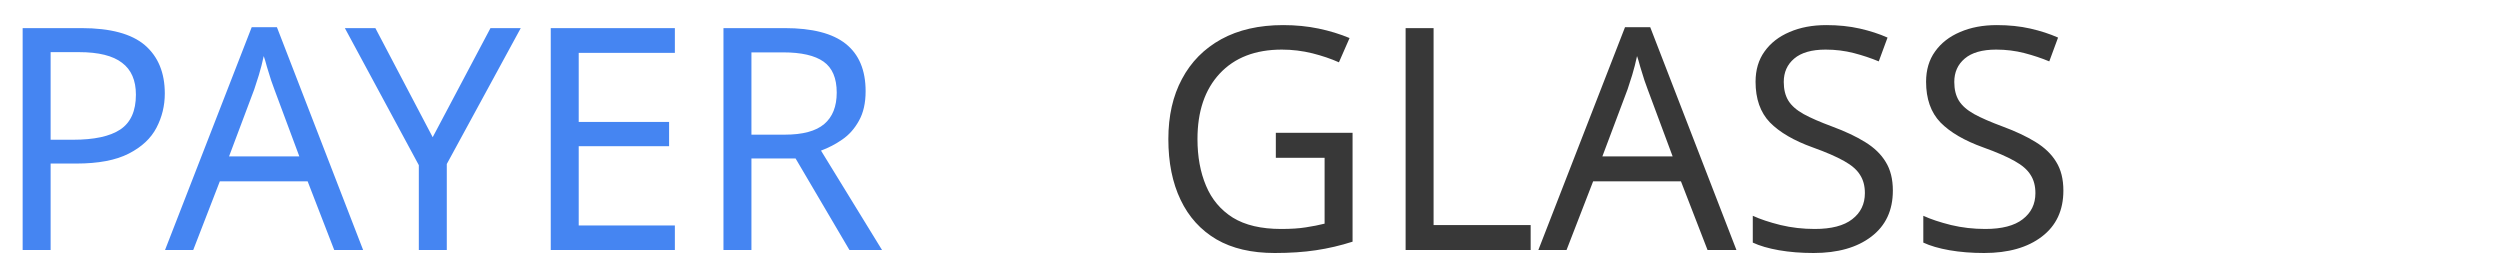
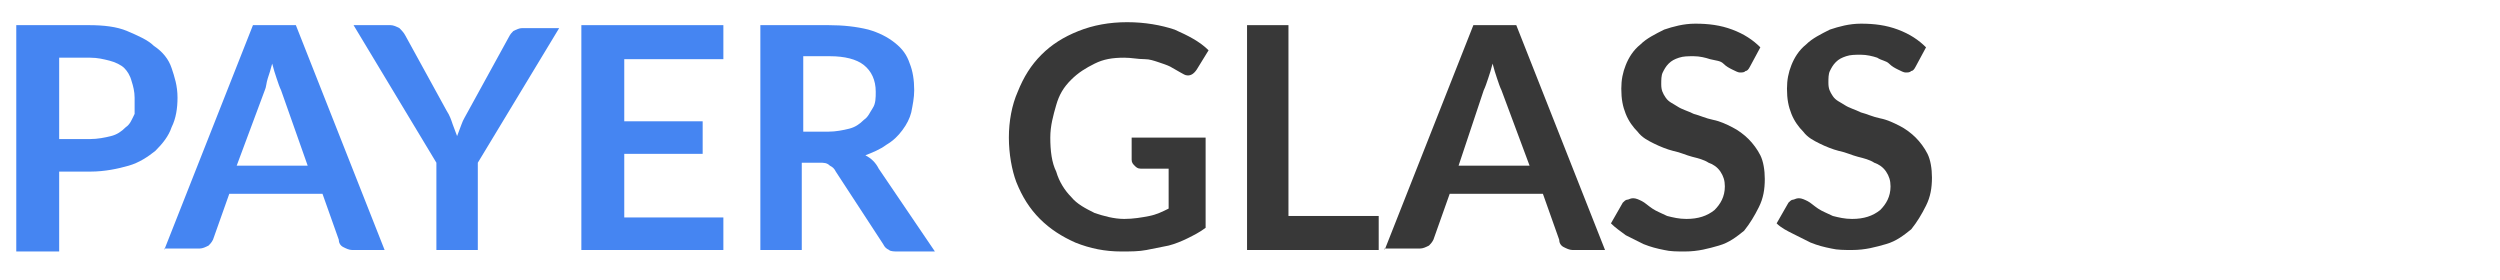
<svg xmlns="http://www.w3.org/2000/svg" version="1.1" id="Layer_1" x="0px" y="0px" viewBox="0 0 169 18.9" style="enable-background:new 0 0 169 18.9;" xml:space="preserve">
  <style type="text/css">
	.st0{fill:#4585F2;}
- 	.st1{font-family:'Arial-BoldMT';}
- 	.st2{font-size:21px;}
- 	.st3{fill:#383838;}
+ 	.st1{fill:#383838;}
</style>
-   <text transform="matrix(1 0 0 1 -0.5 16.8998)">
-     <tspan x="0" y="0" class="st0 st1 st2">PAYER</tspan>
-     <tspan x="72.4" y="0" class="st1 st2"> </tspan>
-     <tspan x="78.2" y="0" class="st3 st1 st2">GLASS</tspan>
-   </text>
+   <g>
+     <path class="st0" d="M1.1,16.9V1.7h4.9c1,0,1.9,0.1,2.6,0.4s1.4,0.6,1.8,1C11,3.5,11.4,4,11.6,4.6C11.8,5.2,12,5.8,12,6.6   c0,0.7-0.1,1.4-0.4,2c-0.2,0.6-0.6,1.1-1.1,1.6c-0.5,0.4-1.1,0.8-1.8,1s-1.6,0.4-2.6,0.4H4v5.4H1.1z M4,9.4h2.1   c0.5,0,1-0.1,1.4-0.2s0.7-0.3,1-0.6c0.3-0.2,0.4-0.5,0.6-0.9C9.1,7.4,9.1,7,9.1,6.6c0-0.4-0.1-0.8-0.2-1.1C8.8,5.1,8.6,4.8,8.4,4.6   s-0.6-0.4-1-0.5S6.6,3.9,6.1,3.9H4V9.4z" />
+     <path class="st0" d="M11.1,16.9l6-15.2h2.9l6,15.2h-2.2c-0.2,0-0.4-0.1-0.6-0.2c-0.2-0.1-0.3-0.3-0.3-0.5l-1.1-3.1h-6.3l-1.1,3.1   c-0.1,0.2-0.2,0.3-0.3,0.4c-0.2,0.1-0.4,0.2-0.6,0.2H11.1z M16,11.2h4.8L19,6.1c-0.1-0.2-0.2-0.5-0.3-0.8c-0.1-0.3-0.2-0.6-0.3-1   c-0.1,0.4-0.2,0.7-0.3,1S18,5.9,17.9,6.1L16,11.2z" />
+     <path class="st0" d="M23.9,1.7h2.5c0.2,0,0.4,0.1,0.6,0.2c0.1,0.1,0.3,0.3,0.4,0.5l2.8,5.1c0.2,0.3,0.3,0.6,0.4,0.9   c0.1,0.3,0.2,0.5,0.3,0.8c0.1-0.3,0.2-0.5,0.3-0.8s0.3-0.6,0.4-0.8l2.8-5.1c0.1-0.2,0.2-0.3,0.3-0.4c0.2-0.1,0.4-0.2,0.6-0.2h2.5   L32.3,11v5.9h-2.8V11L23.9,1.7z" />
+     <path class="st0" d="M39.3,16.9V1.7h9.6V4h-6.7v4.2h5.3v2.2h-5.3v4.3h6.7v2.2H39.3z" />
+     <path class="st0" d="M51.4,16.9V1.7H56c1,0,1.9,0.1,2.7,0.3c0.7,0.2,1.3,0.5,1.8,0.9s0.8,0.8,1,1.4c0.2,0.5,0.3,1.1,0.3,1.8   c0,0.5-0.1,1-0.2,1.5C61.5,8,61.3,8.4,61,8.8s-0.6,0.7-1.1,1c-0.4,0.3-0.9,0.5-1.4,0.7c0.4,0.2,0.7,0.5,0.9,0.9l3.8,5.6h-2.5   c-0.2,0-0.5,0-0.6-0.1c-0.2-0.1-0.3-0.2-0.4-0.4l-3.2-4.9c-0.1-0.2-0.2-0.3-0.4-0.4C55.9,11,55.7,11,55.4,11h-1.2v5.9H51.4z    M54.2,8.9H56c0.5,0,1-0.1,1.4-0.2c0.4-0.1,0.7-0.3,1-0.6c0.3-0.2,0.4-0.5,0.6-0.8s0.2-0.7,0.2-1.1c0-0.8-0.3-1.4-0.8-1.8   c-0.5-0.4-1.3-0.6-2.3-0.6h-1.8V8.9z" />
+     <path class="st1" d="M68.2,9.3c0-1.1,0.2-2.2,0.6-3.1c0.4-1,0.9-1.8,1.6-2.5s1.5-1.2,2.5-1.6s2.1-0.6,3.3-0.6   c1.2,0,2.3,0.2,3.2,0.5c0.9,0.4,1.7,0.8,2.3,1.4l-0.8,1.3c-0.2,0.3-0.4,0.4-0.6,0.4c-0.2,0-0.3-0.1-0.5-0.2   c-0.2-0.1-0.5-0.3-0.7-0.4c-0.2-0.1-0.5-0.2-0.8-0.3c-0.3-0.1-0.6-0.2-0.9-0.2C76.9,4,76.5,3.9,76,3.9c-0.8,0-1.4,0.1-2,0.4   s-1.1,0.6-1.6,1.1s-0.8,1-1,1.7c-0.2,0.7-0.4,1.4-0.4,2.2c0,0.9,0.1,1.7,0.4,2.3c0.2,0.7,0.6,1.3,1,1.7c0.4,0.5,1,0.8,1.6,1.1   c0.6,0.2,1.3,0.4,2,0.4c0.6,0,1.2-0.1,1.7-0.2c0.5-0.1,0.9-0.3,1.3-0.5v-2.7h-1.9c-0.2,0-0.3-0.1-0.4-0.2s-0.2-0.2-0.2-0.4V9.3h5   v6.1c-0.4,0.3-0.8,0.5-1.2,0.7c-0.4,0.2-0.9,0.4-1.3,0.5c-0.5,0.1-1,0.2-1.5,0.3c-0.5,0.1-1.1,0.1-1.7,0.1c-1.1,0-2.1-0.2-3.1-0.6   c-0.9-0.4-1.7-0.9-2.4-1.6c-0.7-0.7-1.2-1.5-1.6-2.5C68.4,11.5,68.2,10.4,68.2,9.3z" />
+     <path class="st1" d="M84.3,16.9V1.7h2.8v12.9h6.1v2.3H84.3z" />
+     <path class="st1" d="M93.6,16.9l6-15.2h2.9l6,15.2h-2.2c-0.2,0-0.4-0.1-0.6-0.2c-0.2-0.1-0.3-0.3-0.3-0.5l-1.1-3.1h-6.3l-1.1,3.1   c-0.1,0.2-0.2,0.3-0.3,0.4c-0.2,0.1-0.4,0.2-0.6,0.2H93.6z M98.6,11.2h4.8l-1.9-5.1c-0.1-0.2-0.2-0.5-0.3-0.8   c-0.1-0.3-0.2-0.6-0.3-1c-0.1,0.4-0.2,0.7-0.3,1s-0.2,0.6-0.3,0.8L98.6,11.2z" />
+     <path class="st1" d="M108.9,15.1l0.8-1.4c0.1-0.1,0.2-0.2,0.3-0.2s0.2-0.1,0.4-0.1c0.2,0,0.4,0.1,0.6,0.2c0.2,0.1,0.4,0.3,0.7,0.5   c0.3,0.2,0.6,0.3,1,0.5c0.4,0.1,0.8,0.2,1.3,0.2c0.8,0,1.4-0.2,1.9-0.6c0.4-0.4,0.7-0.9,0.7-1.6c0-0.4-0.1-0.7-0.3-1   c-0.2-0.3-0.5-0.5-0.8-0.6c-0.3-0.2-0.7-0.3-1.1-0.4s-0.8-0.3-1.3-0.4c-0.4-0.1-0.9-0.3-1.3-0.5c-0.4-0.2-0.8-0.4-1.1-0.8   c-0.3-0.3-0.6-0.7-0.8-1.2c-0.2-0.5-0.3-1-0.3-1.7c0-0.6,0.1-1.1,0.3-1.6c0.2-0.5,0.5-1,1-1.4c0.4-0.4,1-0.7,1.6-1   c0.6-0.2,1.3-0.4,2.1-0.4c0.9,0,1.7,0.1,2.5,0.4c0.8,0.3,1.4,0.7,1.9,1.2l-0.7,1.3c-0.1,0.2-0.2,0.3-0.3,0.3   c-0.1,0.1-0.2,0.1-0.4,0.1c-0.1,0-0.3-0.1-0.5-0.2c-0.2-0.1-0.4-0.2-0.6-0.4S116,4.1,115.6,4c-0.3-0.1-0.7-0.2-1.1-0.2   c-0.4,0-0.7,0-1,0.1c-0.3,0.1-0.5,0.2-0.7,0.4c-0.2,0.2-0.3,0.4-0.4,0.6s-0.1,0.5-0.1,0.8c0,0.4,0.1,0.6,0.3,0.9s0.5,0.4,0.8,0.6   s0.7,0.3,1.1,0.5c0.4,0.1,0.8,0.3,1.3,0.4s0.9,0.3,1.3,0.5c0.4,0.2,0.8,0.5,1.1,0.8c0.3,0.3,0.6,0.7,0.8,1.1c0.2,0.4,0.3,1,0.3,1.6   c0,0.7-0.1,1.3-0.4,1.9s-0.6,1.1-1,1.6c-0.5,0.4-1,0.8-1.7,1s-1.4,0.4-2.3,0.4c-0.5,0-1,0-1.4-0.1c-0.5-0.1-0.9-0.2-1.4-0.4   c-0.4-0.2-0.8-0.4-1.2-0.6C109.5,15.6,109.2,15.4,108.9,15.1z" />
+     <path class="st1" d="M120.1,15.1l0.8-1.4c0.1-0.1,0.2-0.2,0.3-0.2s0.2-0.1,0.4-0.1c0.2,0,0.4,0.1,0.6,0.2c0.2,0.1,0.4,0.3,0.7,0.5   c0.3,0.2,0.6,0.3,1,0.5c0.4,0.1,0.8,0.2,1.3,0.2c0.8,0,1.4-0.2,1.9-0.6c0.4-0.4,0.7-0.9,0.7-1.6c0-0.4-0.1-0.7-0.3-1   c-0.2-0.3-0.5-0.5-0.8-0.6c-0.3-0.2-0.7-0.3-1.1-0.4s-0.8-0.3-1.3-0.4c-0.4-0.1-0.9-0.3-1.3-0.5c-0.4-0.2-0.8-0.4-1.1-0.8   c-0.3-0.3-0.6-0.7-0.8-1.2c-0.2-0.5-0.3-1-0.3-1.7c0-0.6,0.1-1.1,0.3-1.6c0.2-0.5,0.5-1,1-1.4c0.4-0.4,1-0.7,1.6-1   c0.6-0.2,1.3-0.4,2.1-0.4c0.9,0,1.7,0.1,2.5,0.4c0.8,0.3,1.4,0.7,1.9,1.2l-0.7,1.3c-0.1,0.2-0.2,0.3-0.3,0.3   c-0.1,0.1-0.2,0.1-0.4,0.1c-0.1,0-0.3-0.1-0.5-0.2c-0.2-0.1-0.4-0.2-0.6-0.4s-0.5-0.2-0.8-0.4c-0.3-0.1-0.7-0.2-1.1-0.2   c-0.4,0-0.7,0-1,0.1c-0.3,0.1-0.5,0.2-0.7,0.4c-0.2,0.2-0.3,0.4-0.4,0.6s-0.1,0.5-0.1,0.8c0,0.4,0.1,0.6,0.3,0.9s0.5,0.4,0.8,0.6   s0.7,0.3,1.1,0.5c0.4,0.1,0.8,0.3,1.3,0.4s0.9,0.3,1.3,0.5c0.4,0.2,0.8,0.5,1.1,0.8c0.3,0.3,0.6,0.7,0.8,1.1c0.2,0.4,0.3,1,0.3,1.6   c0,0.7-0.1,1.3-0.4,1.9s-0.6,1.1-1,1.6c-0.5,0.4-1,0.8-1.7,1s-1.4,0.4-2.3,0.4c-0.5,0-1,0-1.4-0.1c-0.5-0.1-0.9-0.2-1.4-0.4   c-0.4-0.2-0.8-0.4-1.2-0.6C120.8,15.6,120.4,15.4,120.1,15.1z" />
+   </g>
</svg>
